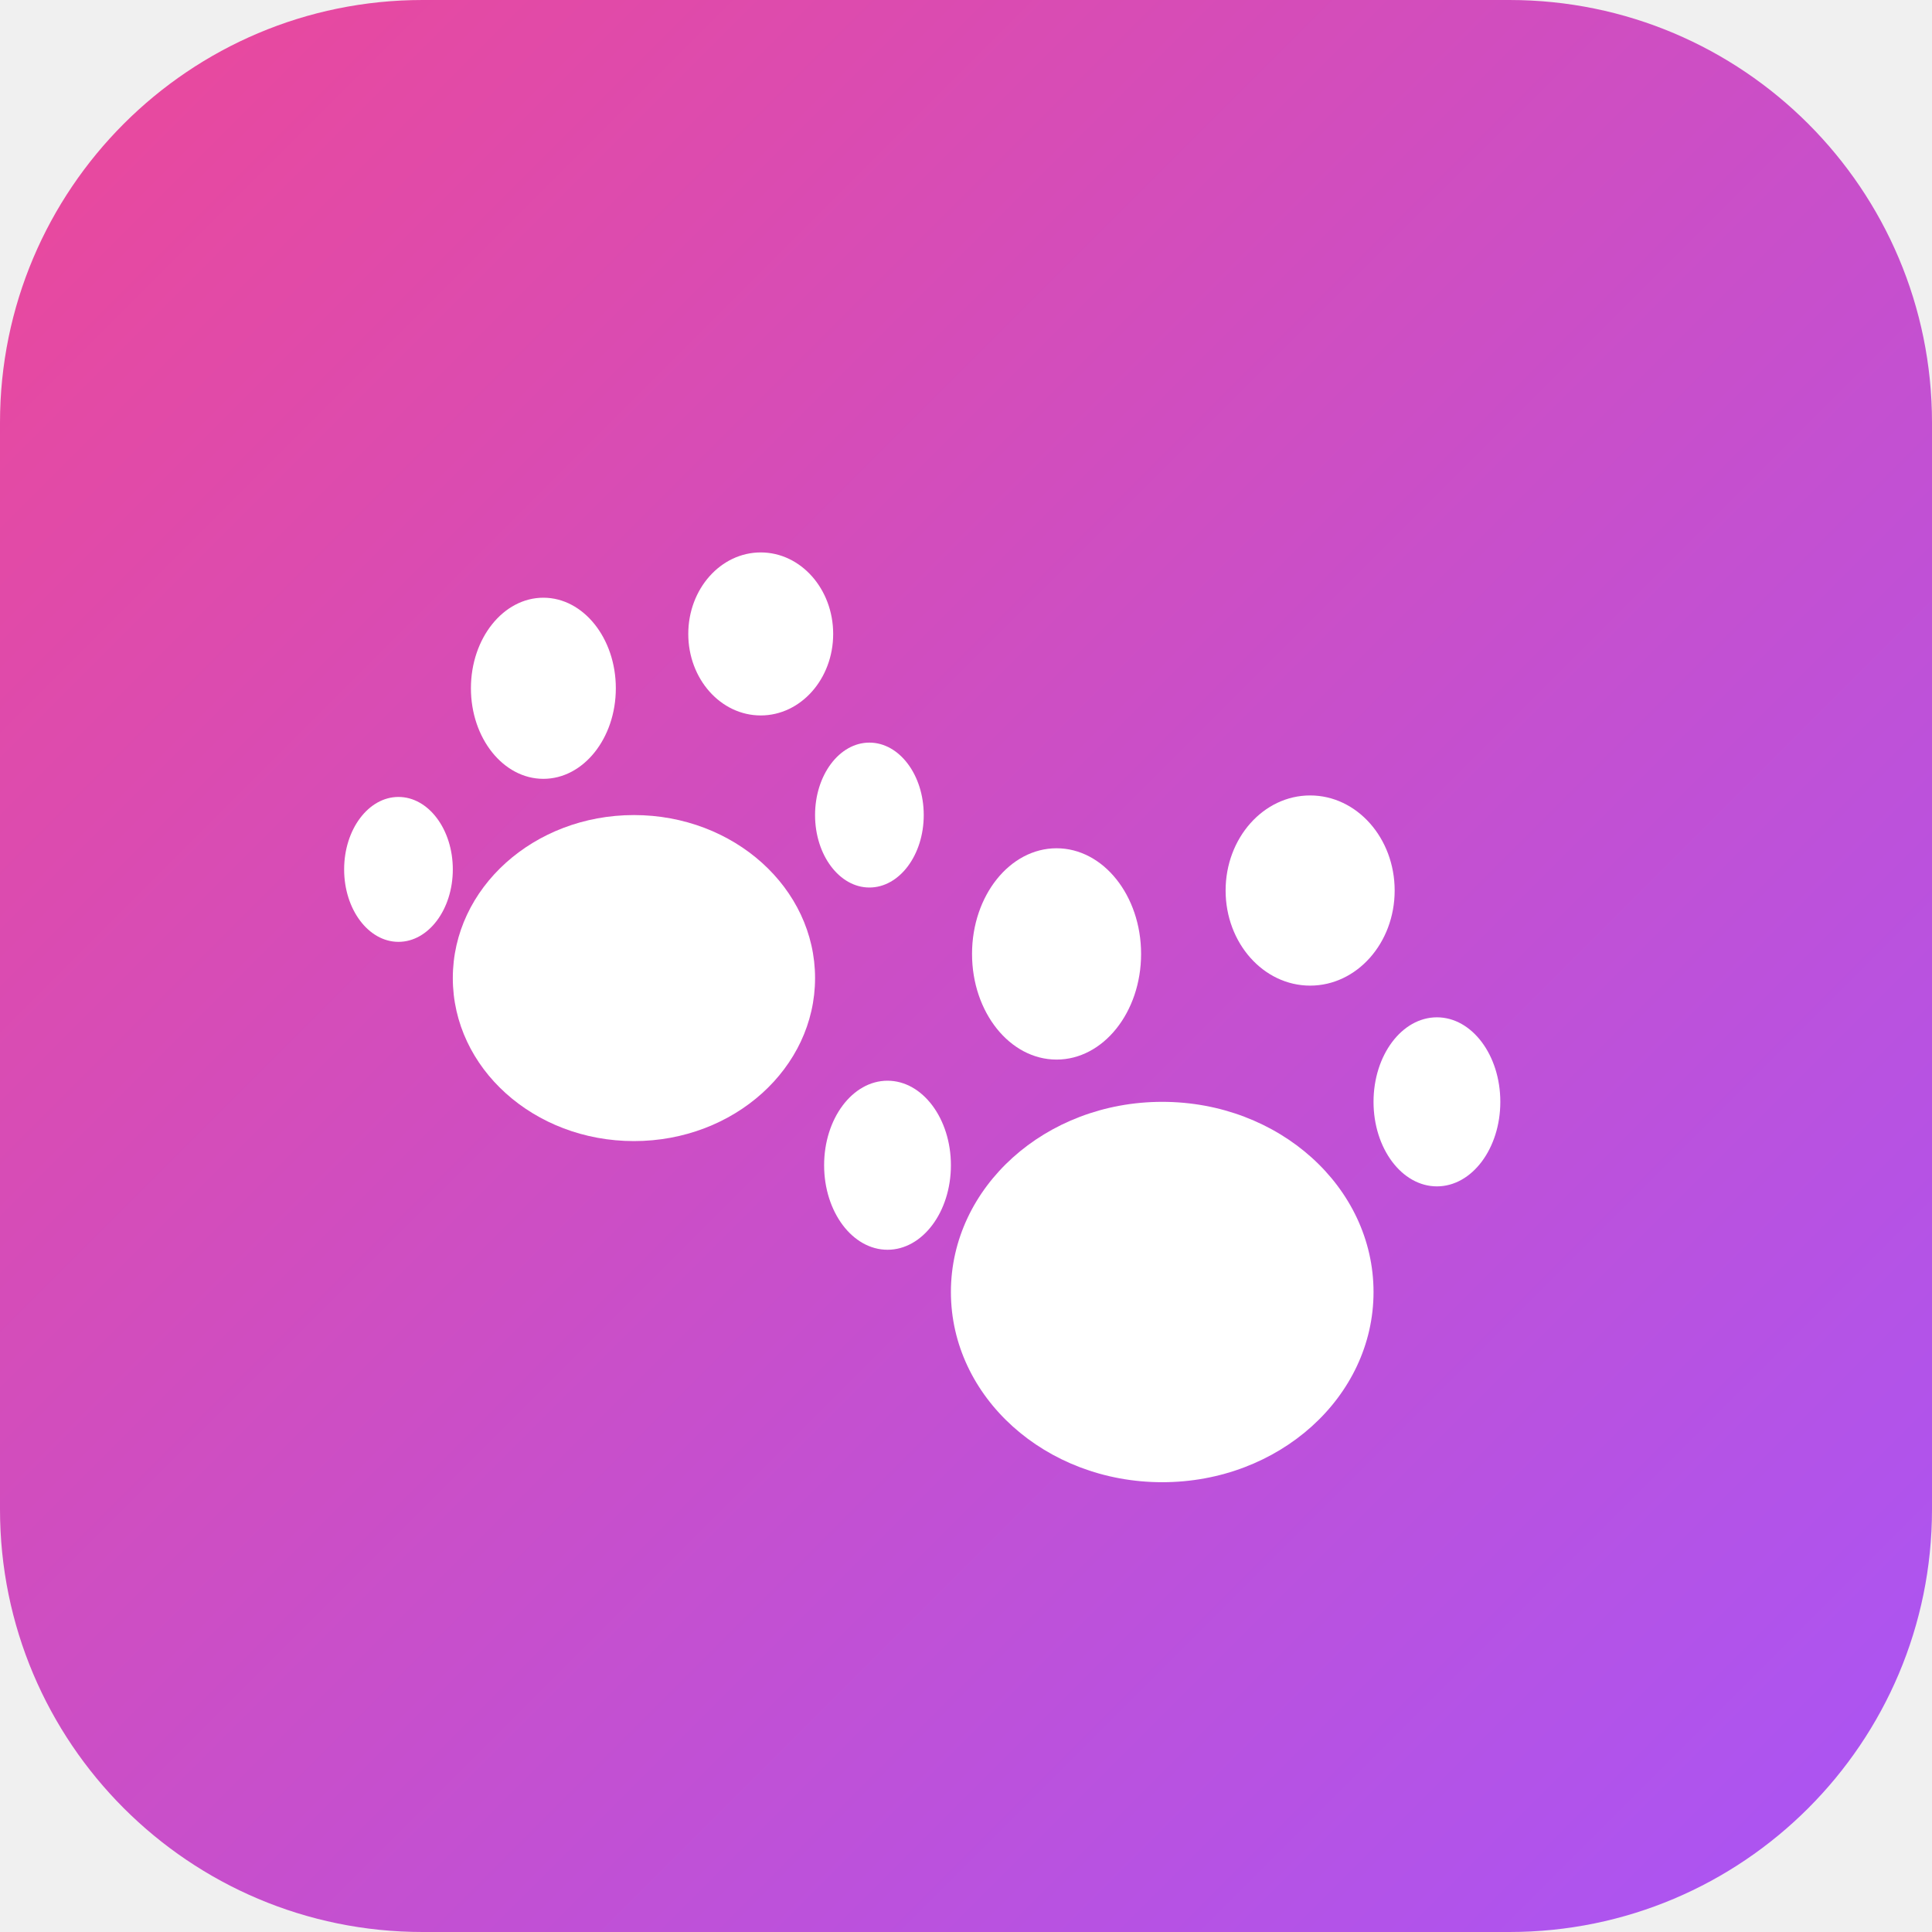
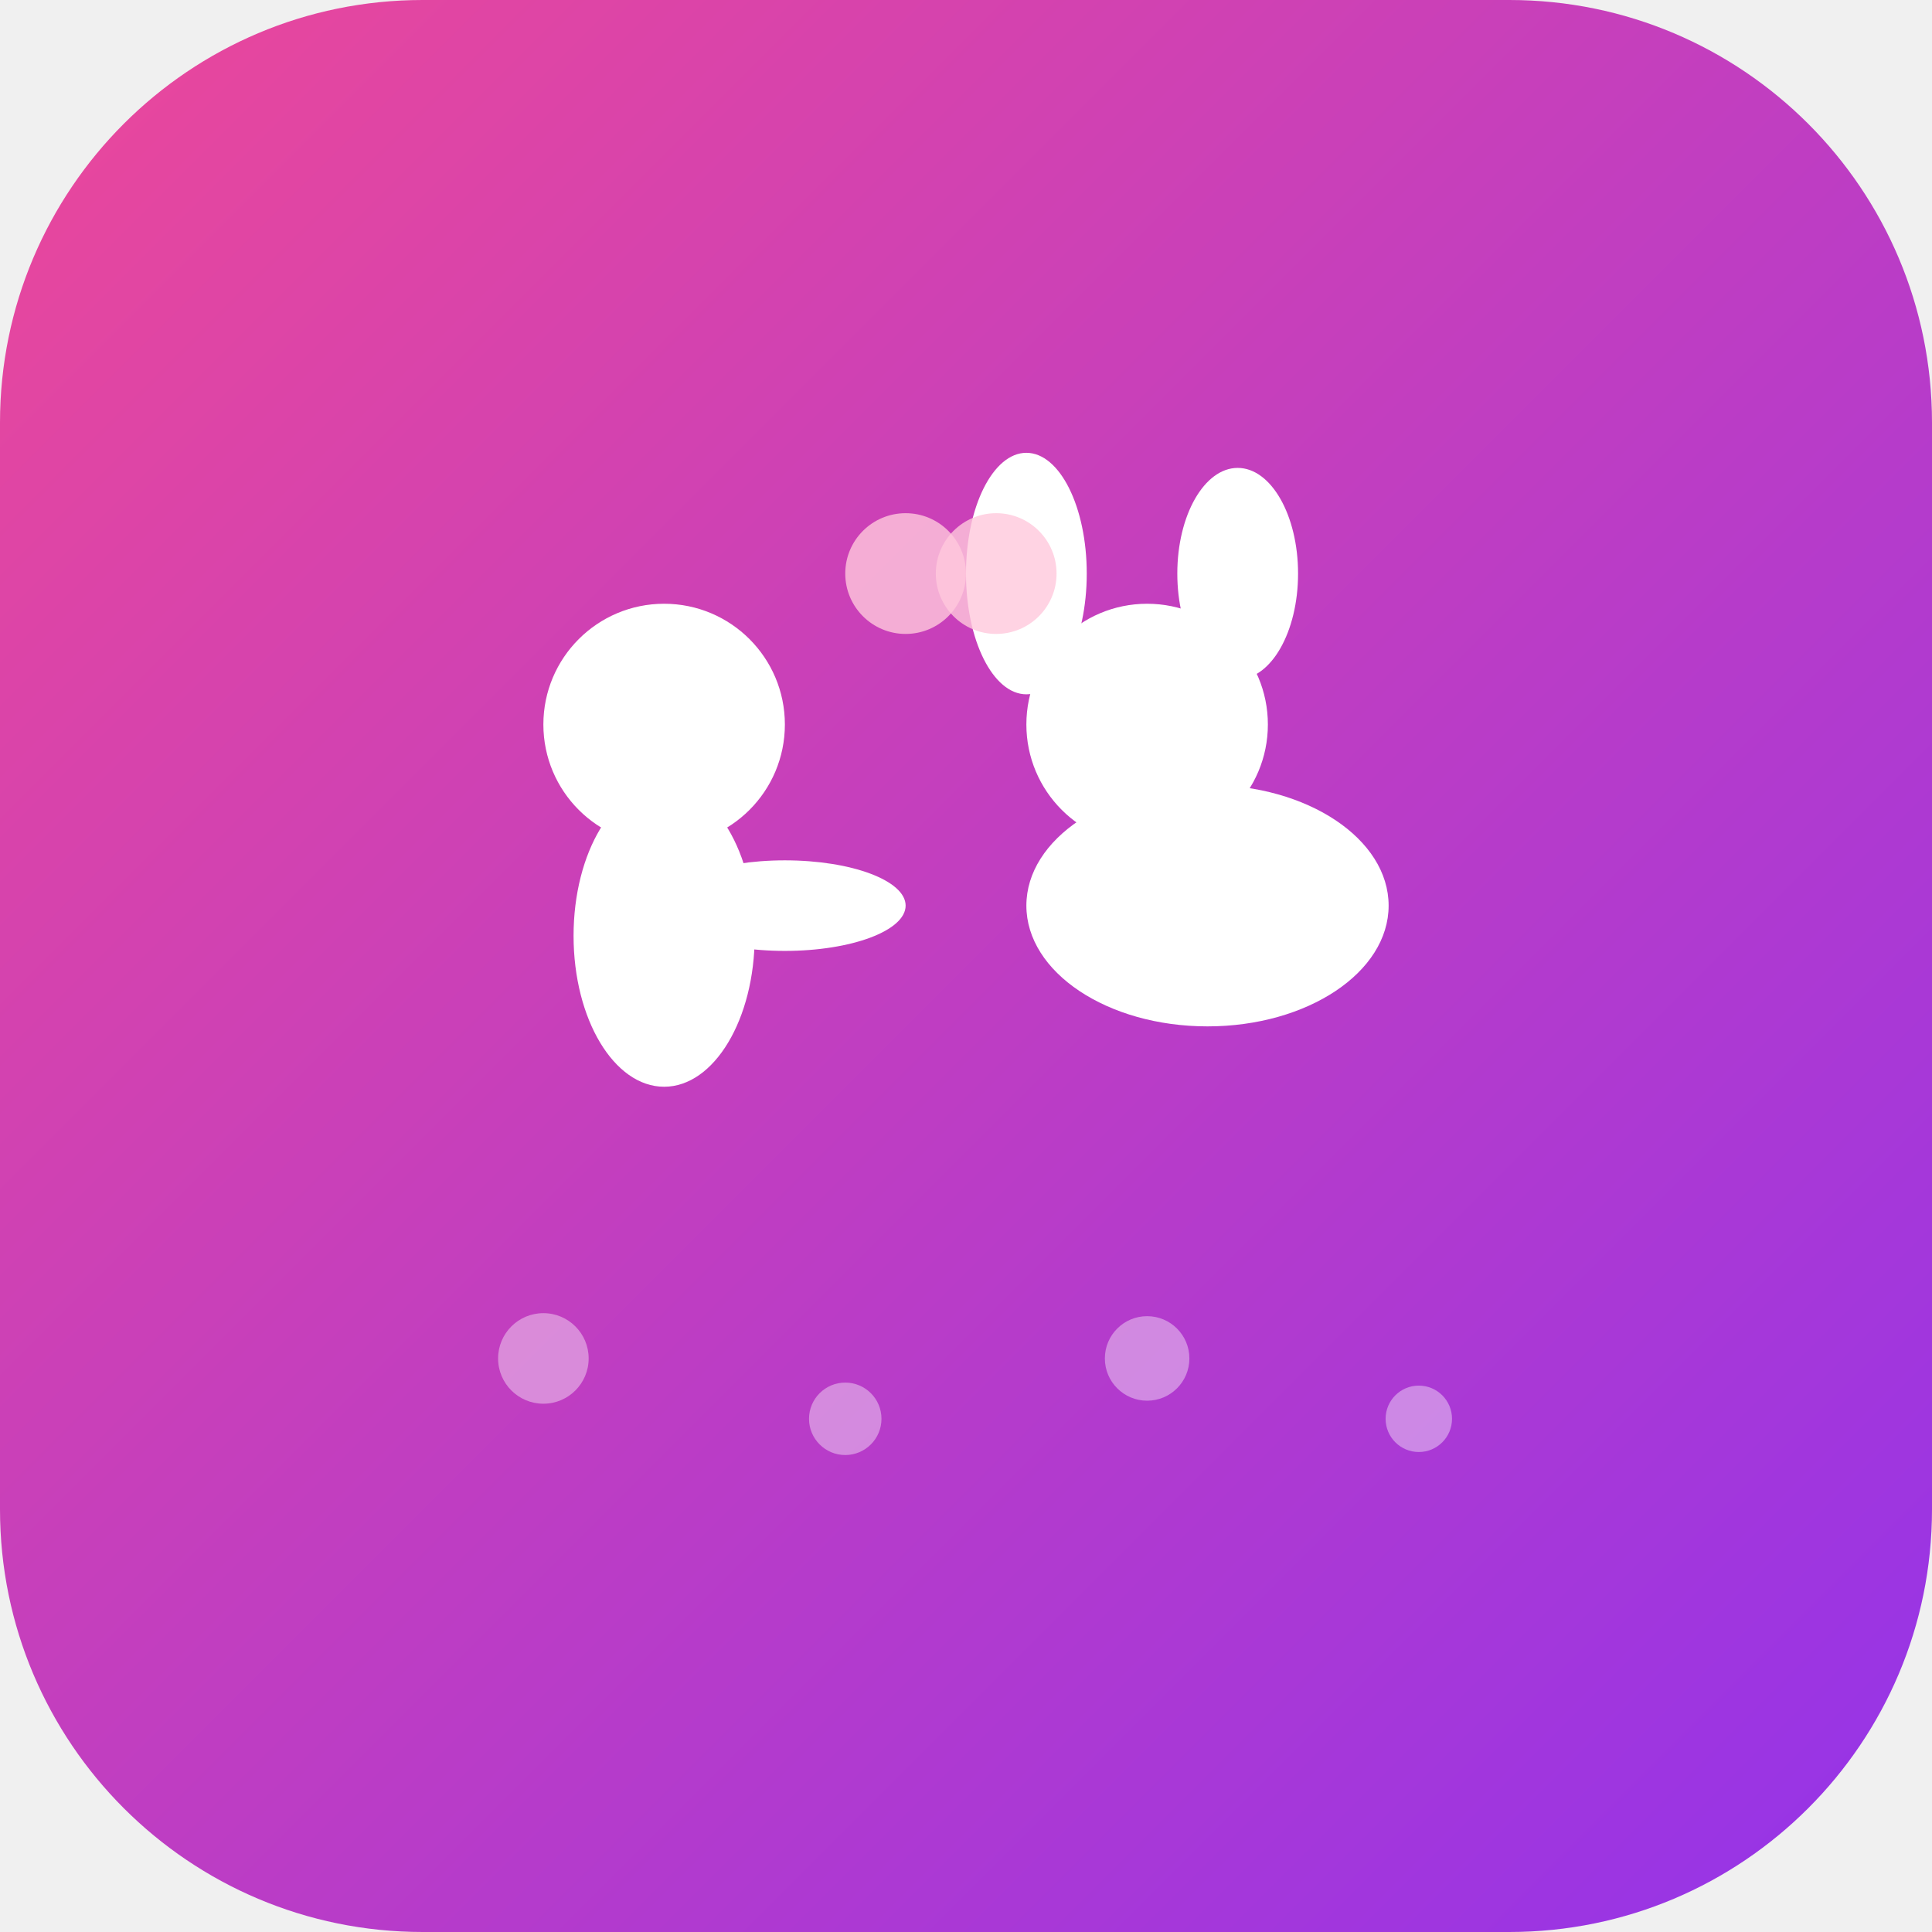
<svg xmlns="http://www.w3.org/2000/svg" viewBox="0 0 64 64">
  <defs>
    <linearGradient id="g" x1="0%" y1="0%" x2="100%" y2="100%">
      <stop offset="0%" style="stop-color:#ec4899" />
-       <stop offset="100%" style="stop-color:#a855f7" />
+       <stop offset="100%" style="stop-color:#9333ea" />
    </linearGradient>
  </defs>
  <rect width="64" height="64" rx="14" fill="url(#g)" />
-   <g transform="translate(12,18) scale(0.6)" fill="white">
-     <ellipse cx="10" cy="8" rx="4" ry="5" />
-     <ellipse cx="22" cy="5" rx="4" ry="4.5" />
-     <ellipse cx="2" cy="18" rx="3" ry="4" />
-     <ellipse cx="28" cy="15" rx="3" ry="4" />
-     <ellipse cx="15" cy="24" rx="10" ry="9" />
-   </g>
-   <g transform="translate(28,26) scale(0.7)" fill="white">
-     <ellipse cx="10" cy="8" rx="4" ry="5" />
-     <ellipse cx="22" cy="5" rx="4" ry="4.5" />
-     <ellipse cx="2" cy="18" rx="3" ry="4" />
-     <ellipse cx="28" cy="15" rx="3" ry="4" />
-     <ellipse cx="15" cy="24" rx="10" ry="9" />
-   </g>
+   <circle cx="22" cy="24" r="4" fill="white" />
+   <ellipse cx="22" cy="31" rx="3" ry="5" fill="white" />
+   <ellipse cx="26" cy="30" rx="4" ry="1.5" fill="white" />
+   <ellipse cx="40" cy="30" rx="6" ry="4" fill="white" />
+   <ellipse cx="38" cy="24" rx="4" ry="4" fill="white" />
+   <ellipse cx="34" cy="19" rx="2" ry="4" fill="white" />
+   <ellipse cx="41" cy="19" rx="2" ry="3.5" fill="white" />
+   <circle cx="30" cy="19" r="2" fill="rgba(255,200,220,0.8)" />
+   <circle cx="33" cy="19" r="2" fill="rgba(255,200,220,0.8)" />
+   <circle cx="18" cy="45" r="1.5" fill="rgba(255,255,255,0.4)" />
+   <circle cx="28" cy="47" r="1.2" fill="rgba(255,255,255,0.4)" />
+   <circle cx="38" cy="45" r="1.4" fill="rgba(255,255,255,0.4)" />
+   <circle cx="47" cy="47" r="1.1" fill="rgba(255,255,255,0.4)" />
</svg>
